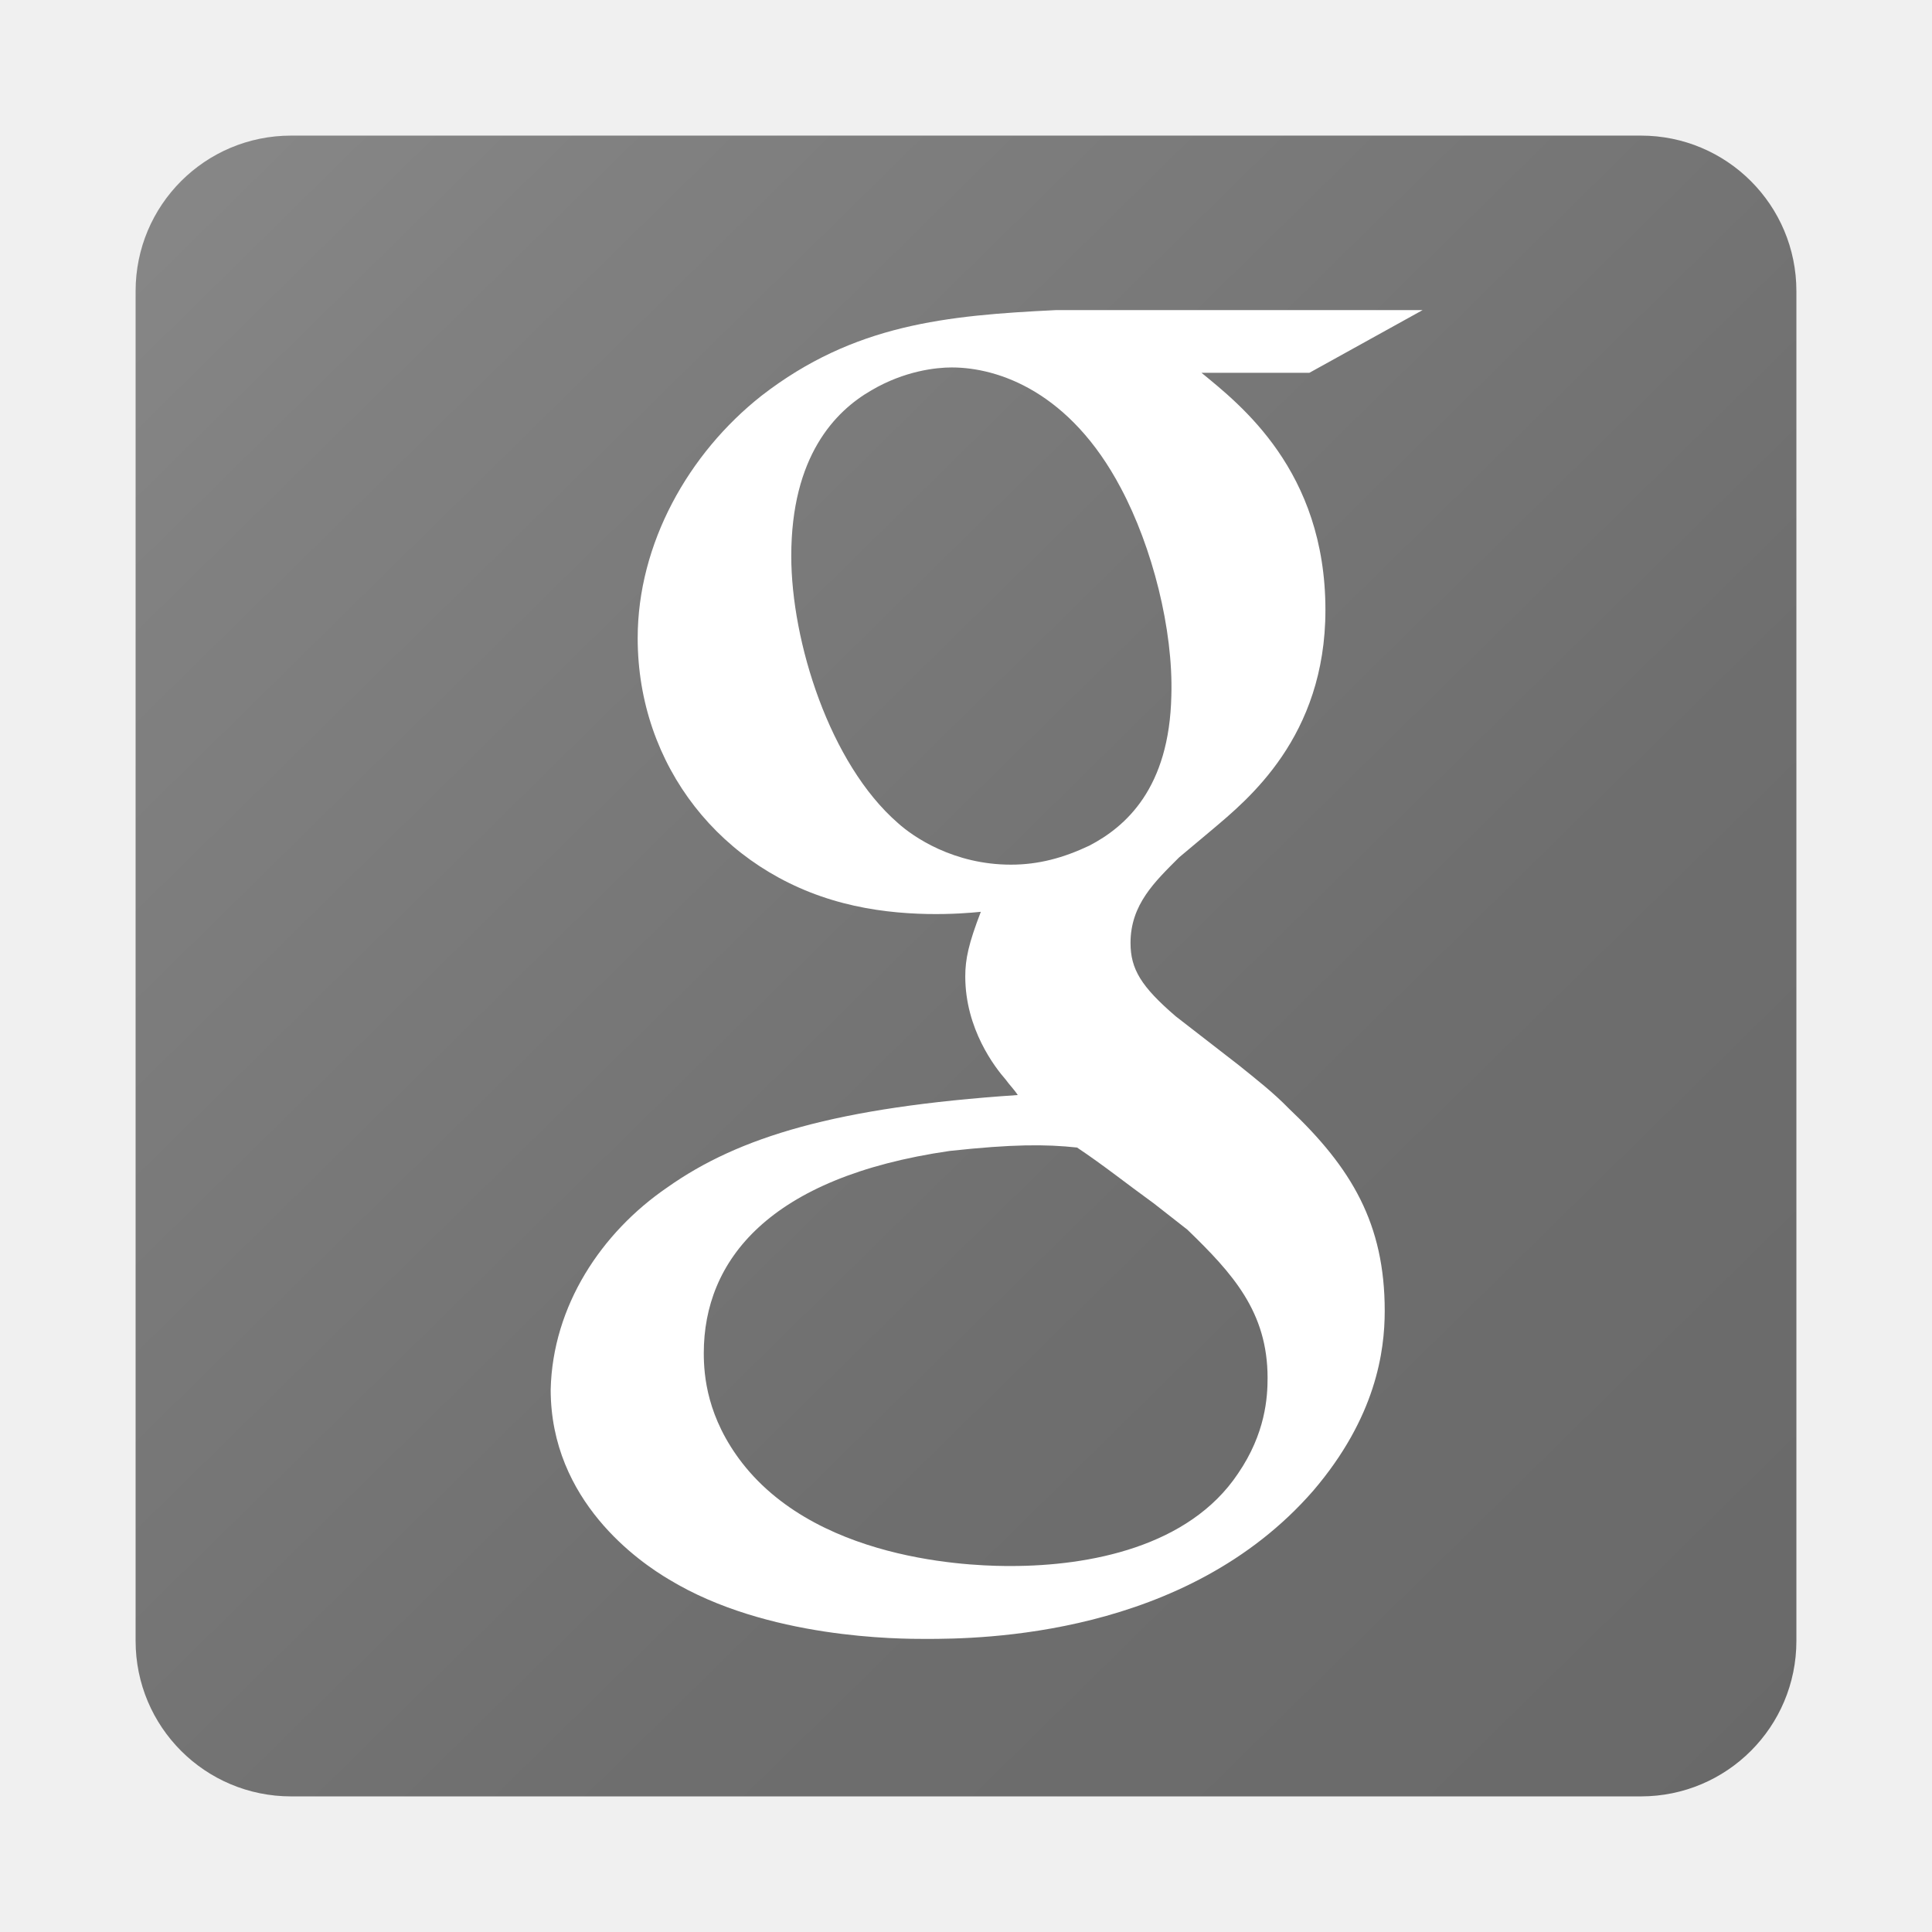
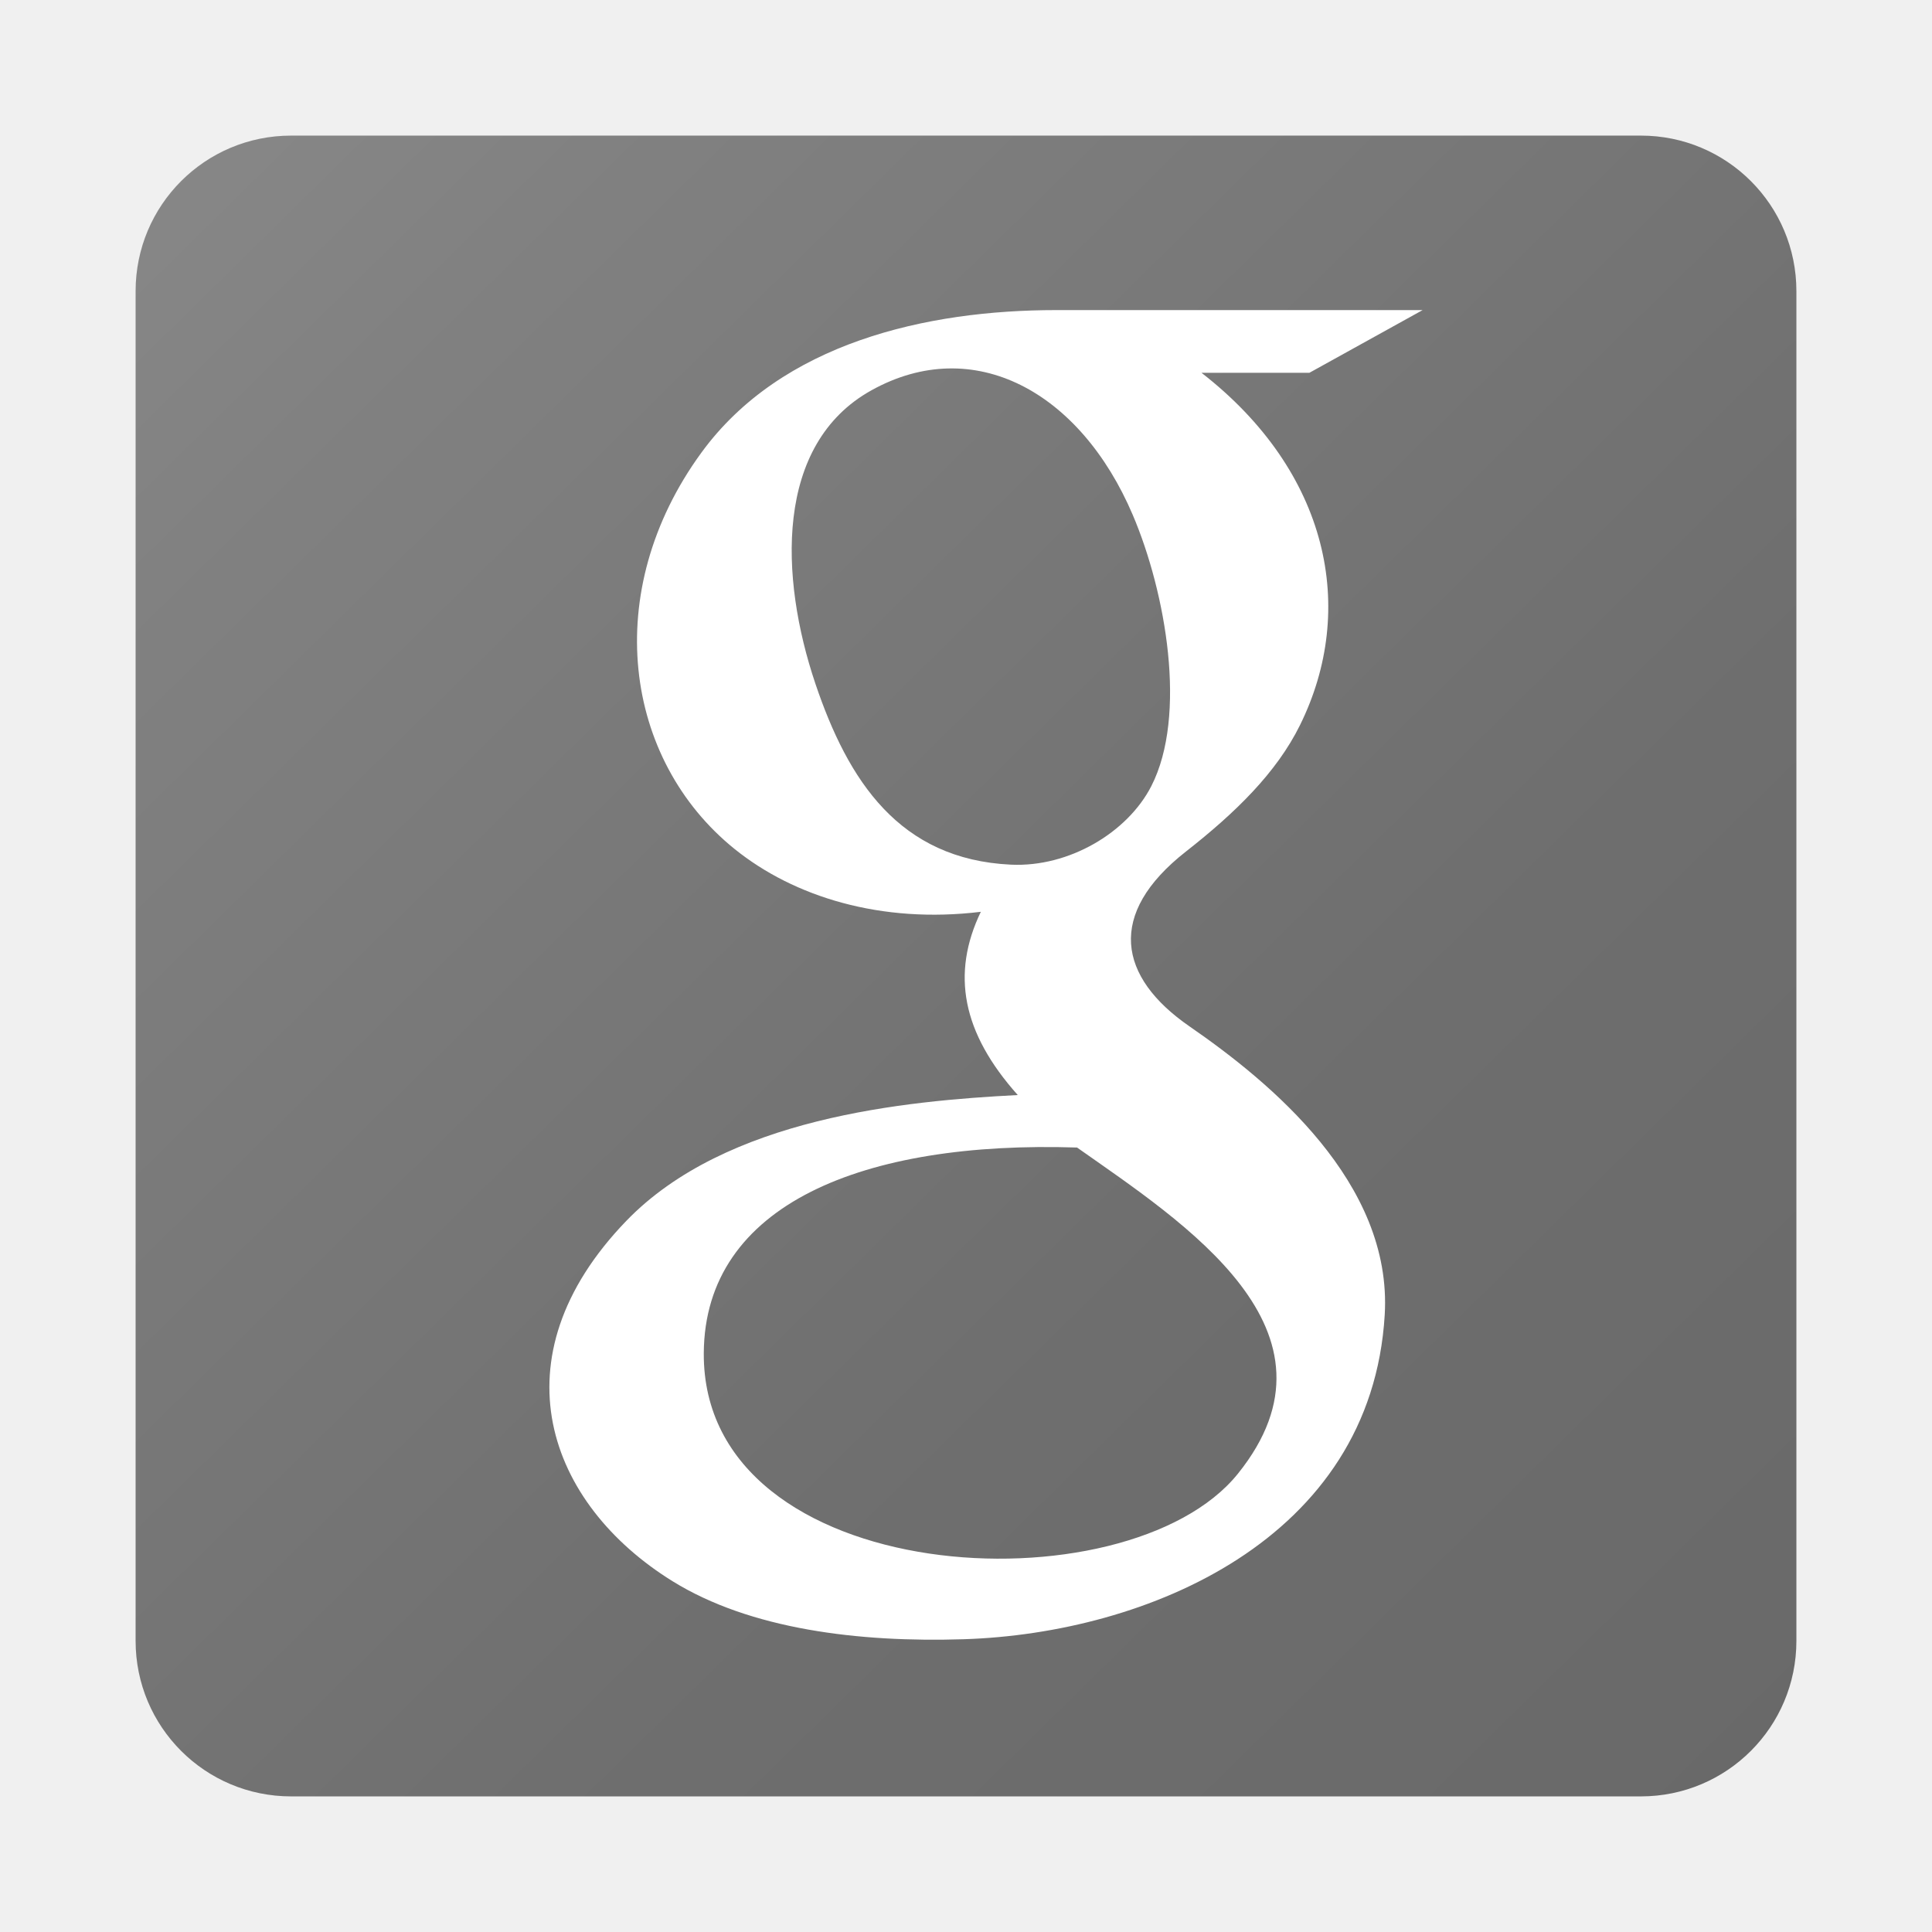
<svg xmlns="http://www.w3.org/2000/svg" xmlns:xlink="http://www.w3.org/1999/xlink" version="1.1" id="Layer_2" x="0px" y="0px" viewBox="0 0 512 512" enable-background="new 0 0 341.6 341.6" xml:space="preserve" width="100%" height="100%">
  <defs id="defs4532">
    <linearGradient xlink:href="#SVGID_1_" id="linearGradient4541" gradientUnits="userSpaceOnUse" gradientTransform="translate(0,170.4)" x1="7.658" y1="4.926" x2="337.721" y2="340.516" />
-     <filter x="0" y="0" width="1" height="1" color-interpolation-filters="sRGB" id="filter2991">
-       <feColorMatrix type="saturate" values="0" id="feColorMatrix2993" />
+     <filter x="0" y="0" width="1" height="1" color-interpolation-filters="sRGB" id="filter3894">
+       <feColorMatrix type="saturate" values="0" id="feColorMatrix3896" />
    </filter>
  </defs>
  <linearGradient id="SVGID_1_" gradientUnits="userSpaceOnUse" x1="7.658" y1="4.926" x2="337.721" y2="340.516" gradientTransform="translate(0,170.4)">
    <stop offset="0" style="stop-color:#468FFC" id="stop4516" />
    <stop offset="0.209" style="stop-color:#3C85F5" id="stop4518" />
    <stop offset="0.65" style="stop-color:#2D75EB" id="stop4520" />
    <stop offset="1" style="stop-color:#2870E7" id="stop4522" />
  </linearGradient>
-   <g id="g4536" transform="matrix(1.288051,0,0,1.288051,35.93644,-183.5475)" style="filter:url(#filter2991)">
-     <path style="fill:url(#linearGradient4541)" id="path4524" d="m 0,202.4 c 0,-17.7 14.3,-32 32,-32 h 277.7 c 17.7,0 32,14.3 32,32 v 277.7 c 0,17.7 -14.3,32 -32,32 H 32 c -17.7,0 -32,-14.3 -32,-32 V 202.4 z" />
-     <g transform="translate(0,170.4)" id="g4526">
-       <path style="fill:#ffffff" id="path4528" d="m 241.5,48.8 h -22.2 c 7.9,6.5 25.5,20.1 25.5,48.8 0,26.2 -16.1,39.1 -23.3,45.2 l -6.8,5.7 c -5,5 -10,9.7 -10,17.6 0,5.4 2.2,9 9.3,15.1 l 12.9,10 c 3.6,2.9 7.2,5.7 10.4,9 12.9,12.2 19.7,23.7 19.7,41.6 0,8.3 -1.8,21.9 -14.7,37 -26.2,30.1 -68.5,30.5 -79.7,30.5 -5.4,0 -32.7,0 -52.8,-12.2 -6.1,-3.6 -24.4,-16.1 -24.4,-39.1 0.4,-17.2 10.4,-32.3 24,-41.6 14.7,-10.4 34.8,-16.5 72.1,-19 -0.7,-1.1 -1.8,-2.2 -2.5,-3.2 -2.2,-2.5 -8.3,-10.4 -8.3,-21.2 0,-3.6 0.7,-6.8 3.2,-13.3 -3.9,0.4 -16.1,1.4 -28.3,-1.8 -25.1,-6.5 -42.3,-28.3 -42.3,-54.5 0,-19.4 10.4,-38 25.5,-49.9 19,-14.7 38,-16.5 60.6,-17.6 h 75.4 l -23.3,12.9 z m -32,170.9 c -5.4,-3.9 -10.4,-7.9 -15.8,-11.5 -6.5,-0.7 -13.3,-0.7 -26.2,0.7 -37.3,5.4 -50.6,22.6 -50.6,41.6 0,4.7 0.7,13.3 7.9,22.6 16.5,21.2 50.2,21.2 55.3,21.2 16.1,0 36.6,-3.9 46.7,-19 5.7,-8.3 6.1,-15.8 6.1,-19.7 0,-13.6 -7.2,-21.5 -16.5,-30.5 l -6.9,-5.4 z M 202.7,72.5 C 192.3,52.8 177.6,47.7 167.9,47.7 c -3.2,0 -9.7,0.7 -16.5,4.7 -7.5,4.3 -16.5,13.6 -16.5,34.1 0,17.6 7.9,42.7 21.9,54.9 3.2,2.9 11.5,8.6 23.3,8.6 5.7,0 10.8,-1.4 16.1,-3.9 7.5,-3.9 16.5,-11.8 16.9,-30.9 0.4,-13.6 -3.9,-30.5 -10.4,-42.7 z" />
-     </g>
+   <g id="g4536" transform="matrix(1.288051,0,0,1.288051,35.93644,-183.5475)">
+     <path style="fill:url(#linearGradient4541);filter:url(#filter3894)" id="path4524" d="m 0,202.4 c 0,-17.7 14.3,-32 32,-32 h 277.7 c 17.7,0 32,14.3 32,32 v 277.7 c 0,17.7 -14.3,32 -32,32 H 32 c -17.7,0 -32,-14.3 -32,-32 V 202.4 z" />
+     <path style="fill:#ffffff;fill-opacity:1;fill-rule:nonzero;stroke:none" id="path2995" d="m 241.5,219.2 -22.2,0 c 26.215,20.37 32.078,48.592 20.256,72.515 -4.832,9.779 -13.281,18.012 -23.466,25.993 -16.384,12.838 -13.939,25.829 0.75,35.97 16.581,11.446 41.785,32.166 40.159,59.365 -2.765,46.245 -48.982,65.527 -86.634,66.722 -21.516,0.683 -43.907,-2.027 -59.907,-11.948 C 84.825,451.923 73.692,421.954 100.943,393.708 121.484,372.416 158.347,368.998 181.5,367.8 170.021,354.947 167.78,342.85 173.9,330.1 153.365,332.6 135.45,327.008 123.276,317.206 100.429,298.813 95.555,264.215 116.412,235.624 132.899,213.023 162.751,206.3 189.4,206.3 l 75.4,0 z m -47.8,159.4 c -43.806,-1.428 -76.618,11.601 -76.8,42.3 -0.287,48.516 87.104,53.153 109.9,24.8 23.696,-29.472 -11.19,-51.656 -33.1,-67.1 z M 151.4,222.8 c -19.995,11.104 -18.887,38.539 -11.555,60.311 6.753,20.051 17.281,36.205 40.255,37.289 11.947,0.564 23.993,-6.615 28.88,-16.166 7.438,-14.538 2.984,-39.824 -3.818,-55.788 C 194.349,223.071 172.438,211.116 151.4,222.8 z" />
  </g>
</svg>
